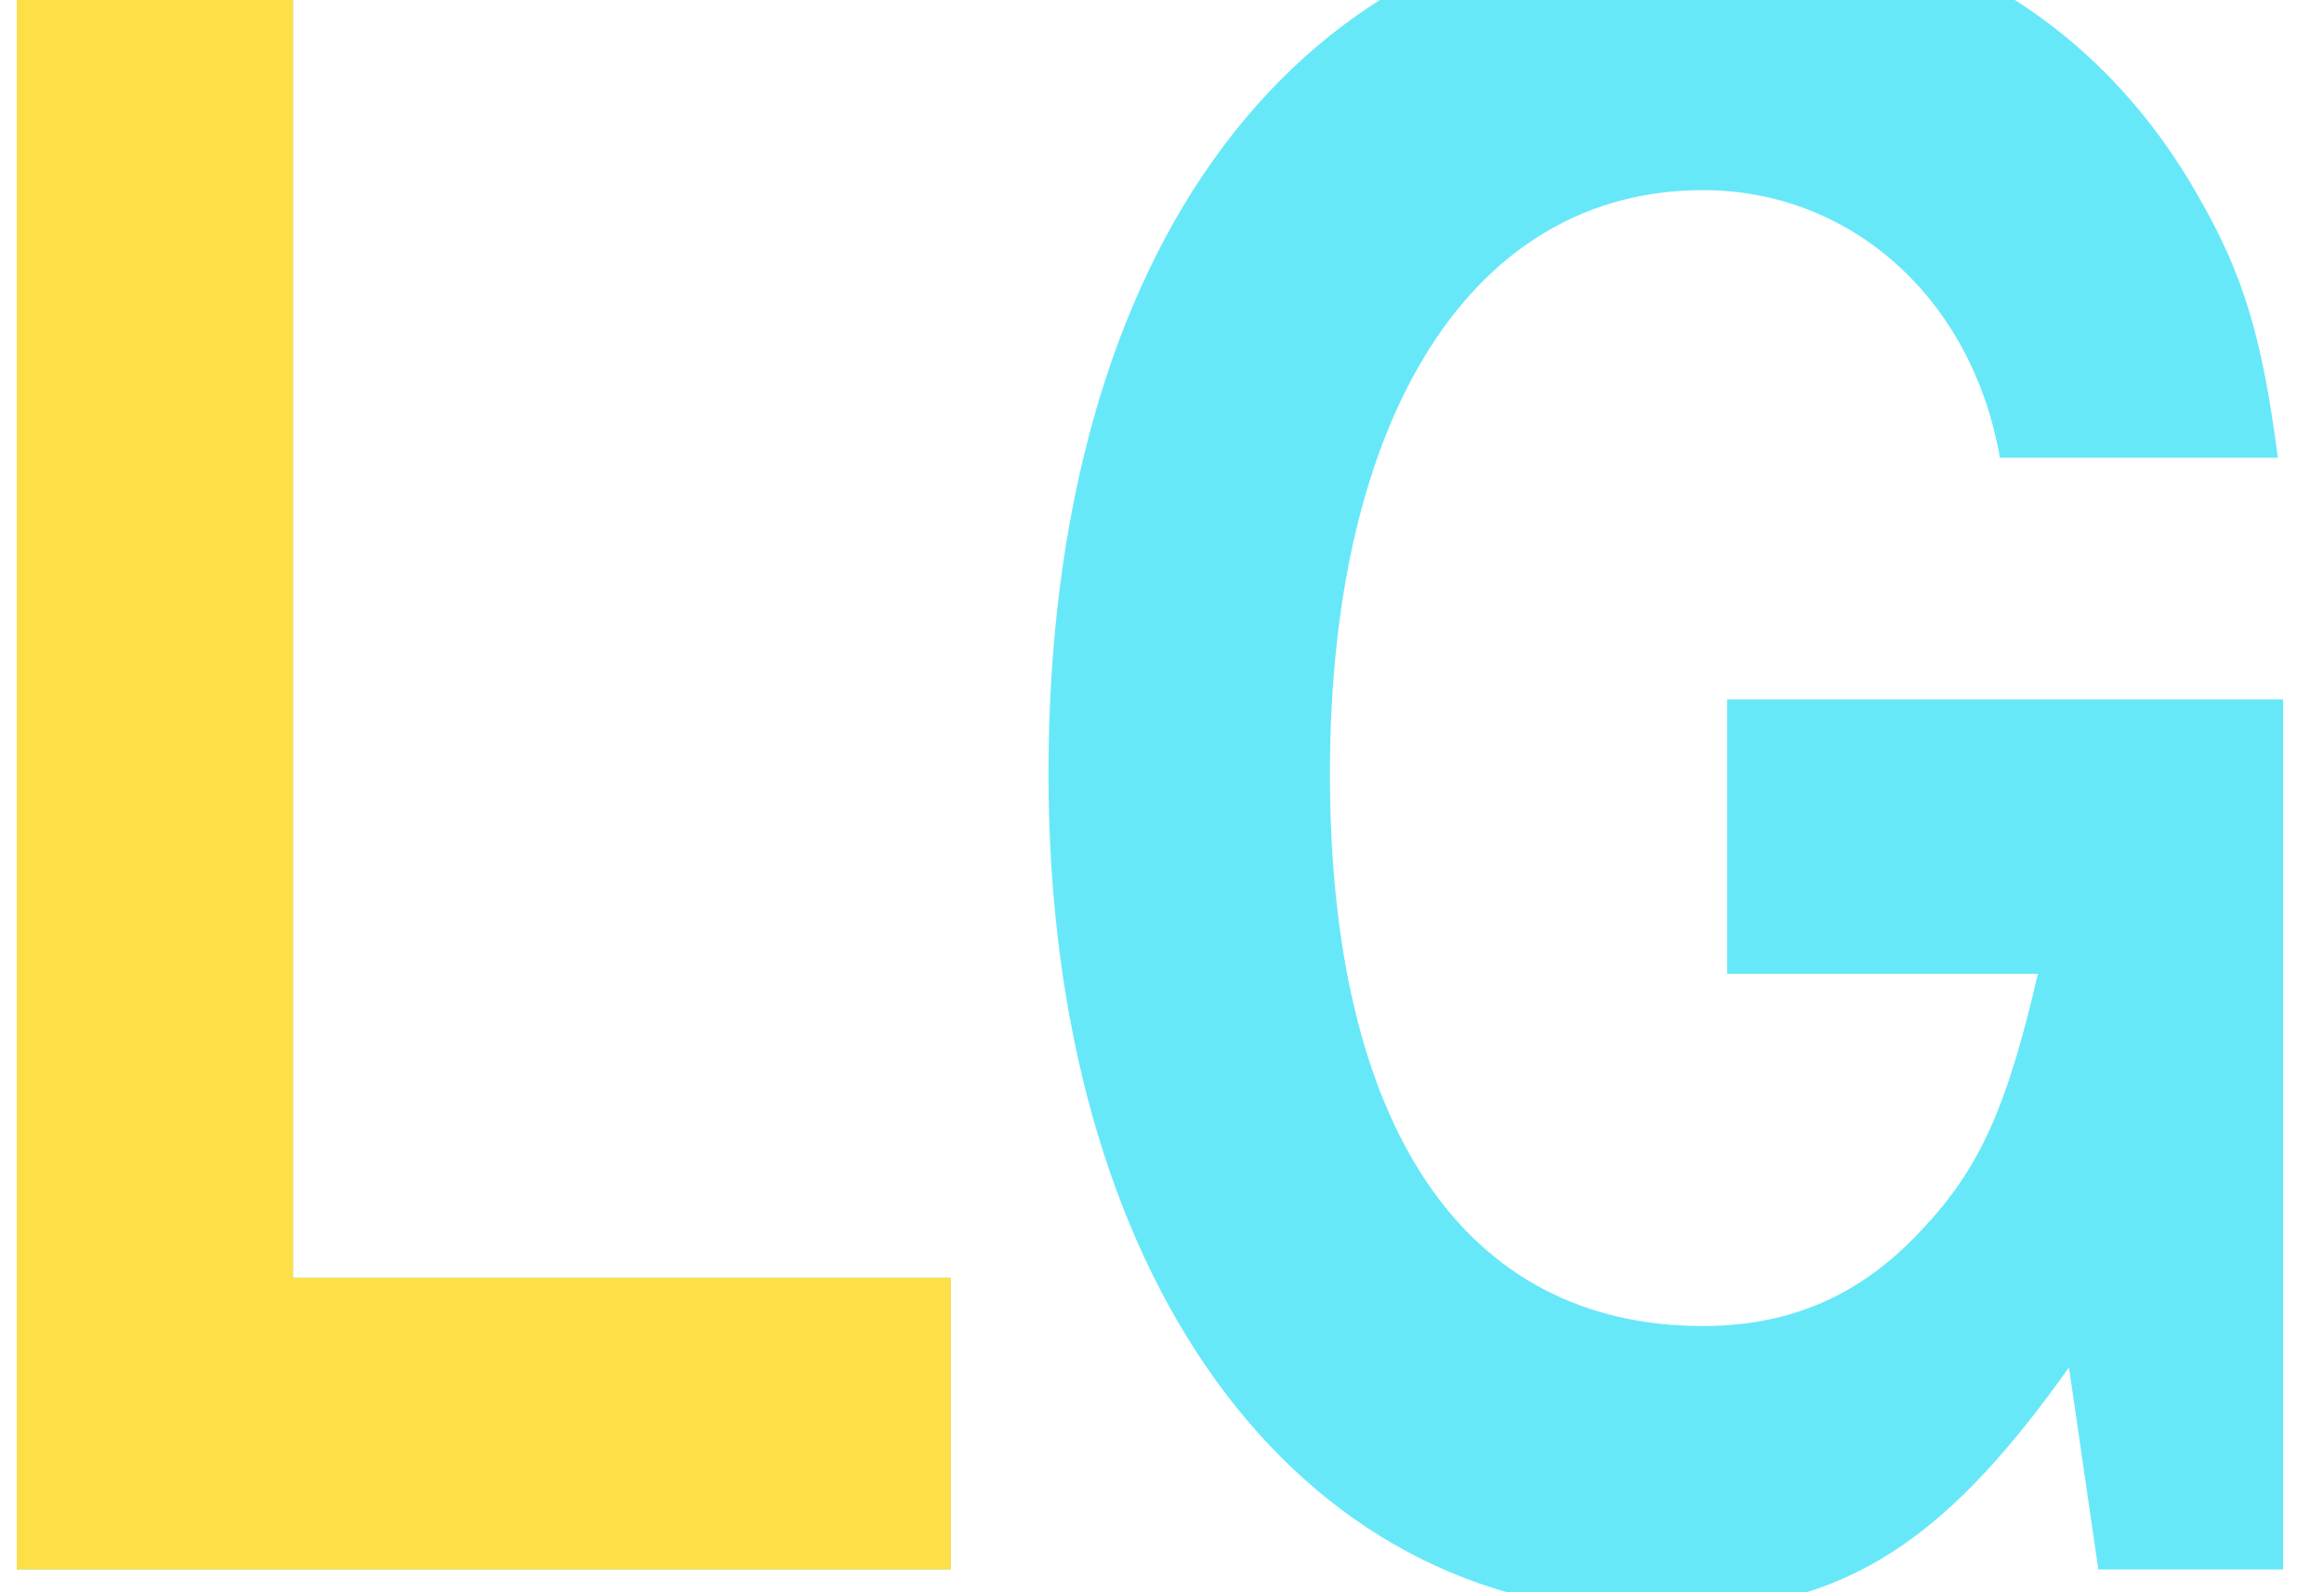
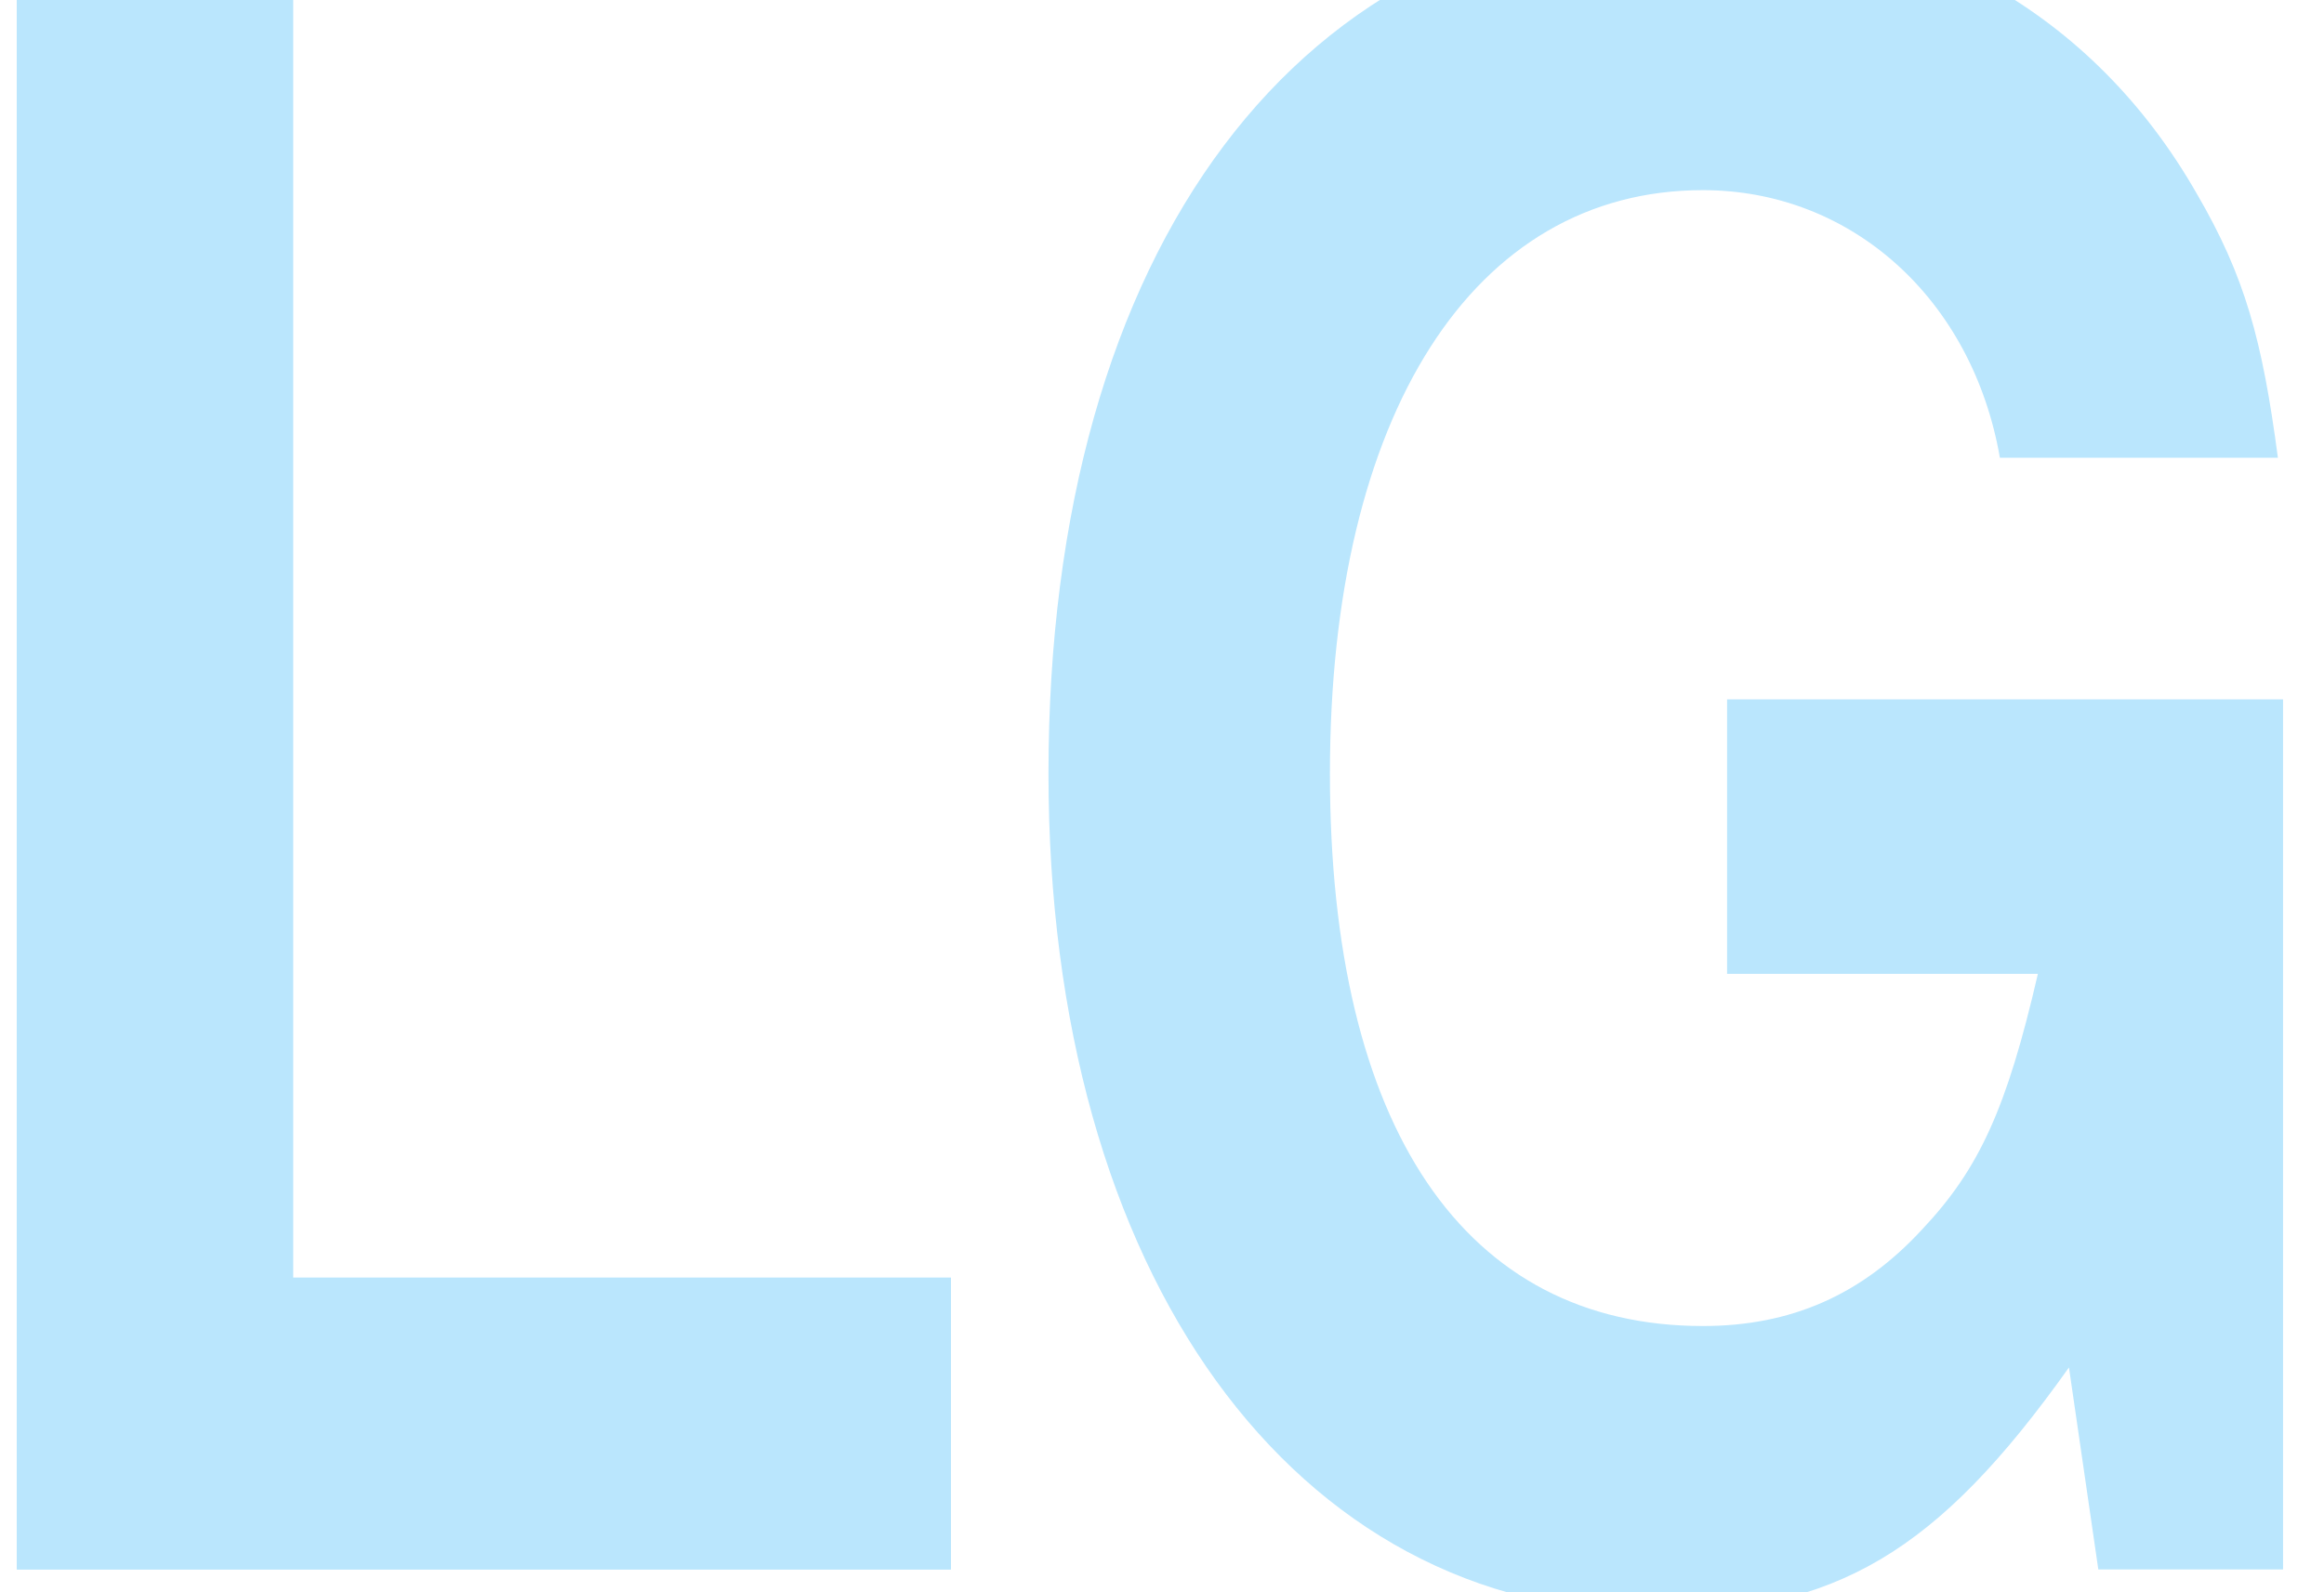
<svg xmlns="http://www.w3.org/2000/svg" width="21.03mm" height="14.404mm" viewBox="0 0 21.03 14.404" version="1.1" id="svg1">
  <defs id="defs1" />
-   <g id="layer1" transform="translate(109.2729,-130.0055)">
-     <text xml:space="preserve" style="font-size:20.345px;font-family:'Abyssinica SIL';-inkscape-font-specification:'Abyssinica SIL';fill:#67e8f9;fill-opacity:1;stroke-width:3.052" x="-110.386" y="144.211" id="text6-5-2">
-       <tspan id="tspan6-3-7" style="font-style:normal;font-variant:normal;font-weight:bold;font-stretch:normal;font-family:'Liberation Sans Narrow';-inkscape-font-specification:'Liberation Sans Narrow Bold';fill:#67e8f9;fill-opacity:1;stroke-width:3.052" x="-110.386" y="144.211">LG</tspan>
+   <g id="layer1" transform="translate(109.2729,-130.0055)" style="fill:#bae6fd;fill-opacity:1">
+     <text xml:space="preserve" style="font-size:20.345px;font-family:'Abyssinica SIL';-inkscape-font-specification:'Abyssinica SIL';fill:#bae6fd;fill-opacity:1;stroke-width:3.052" x="-110.386" y="144.211" id="text6-5-2">
+       <tspan id="tspan6-3-7" style="font-style:normal;font-variant:normal;font-weight:bold;font-stretch:normal;font-family:'Liberation Sans Narrow';-inkscape-font-specification:'Liberation Sans Narrow Bold';fill:#bae6fd;fill-opacity:1;stroke-width:3.052" x="-110.386" y="144.211">LG</tspan>
    </text>
-     <text xml:space="preserve" style="font-size:20.345px;font-family:'Abyssinica SIL';-inkscape-font-specification:'Abyssinica SIL';fill:#fde047;fill-opacity:1;stroke-width:3.052" x="-110.386" y="144.211" id="text20-5-0">
-       <tspan id="tspan20-6-9" style="font-style:normal;font-variant:normal;font-weight:bold;font-stretch:normal;font-family:'Liberation Sans Narrow';-inkscape-font-specification:'Liberation Sans Narrow';fill:#fde047;fill-opacity:1;stroke-width:3.052" x="-110.386" y="144.211">L</tspan>
+     <text xml:space="preserve" style="font-size:20.345px;font-family:'Abyssinica SIL';-inkscape-font-specification:'Abyssinica SIL';fill:#bae6fd;fill-opacity:1;stroke-width:3.052" x="-110.386" y="144.211" id="text20-5-0">
+       <tspan id="tspan20-6-9" style="font-style:normal;font-variant:normal;font-weight:bold;font-stretch:normal;font-family:'Liberation Sans Narrow';-inkscape-font-specification:'Liberation Sans Narrow';fill:#bae6fd;fill-opacity:1;stroke-width:3.052" x="-110.386" y="144.211">L</tspan>
    </text>
  </g>
</svg>
